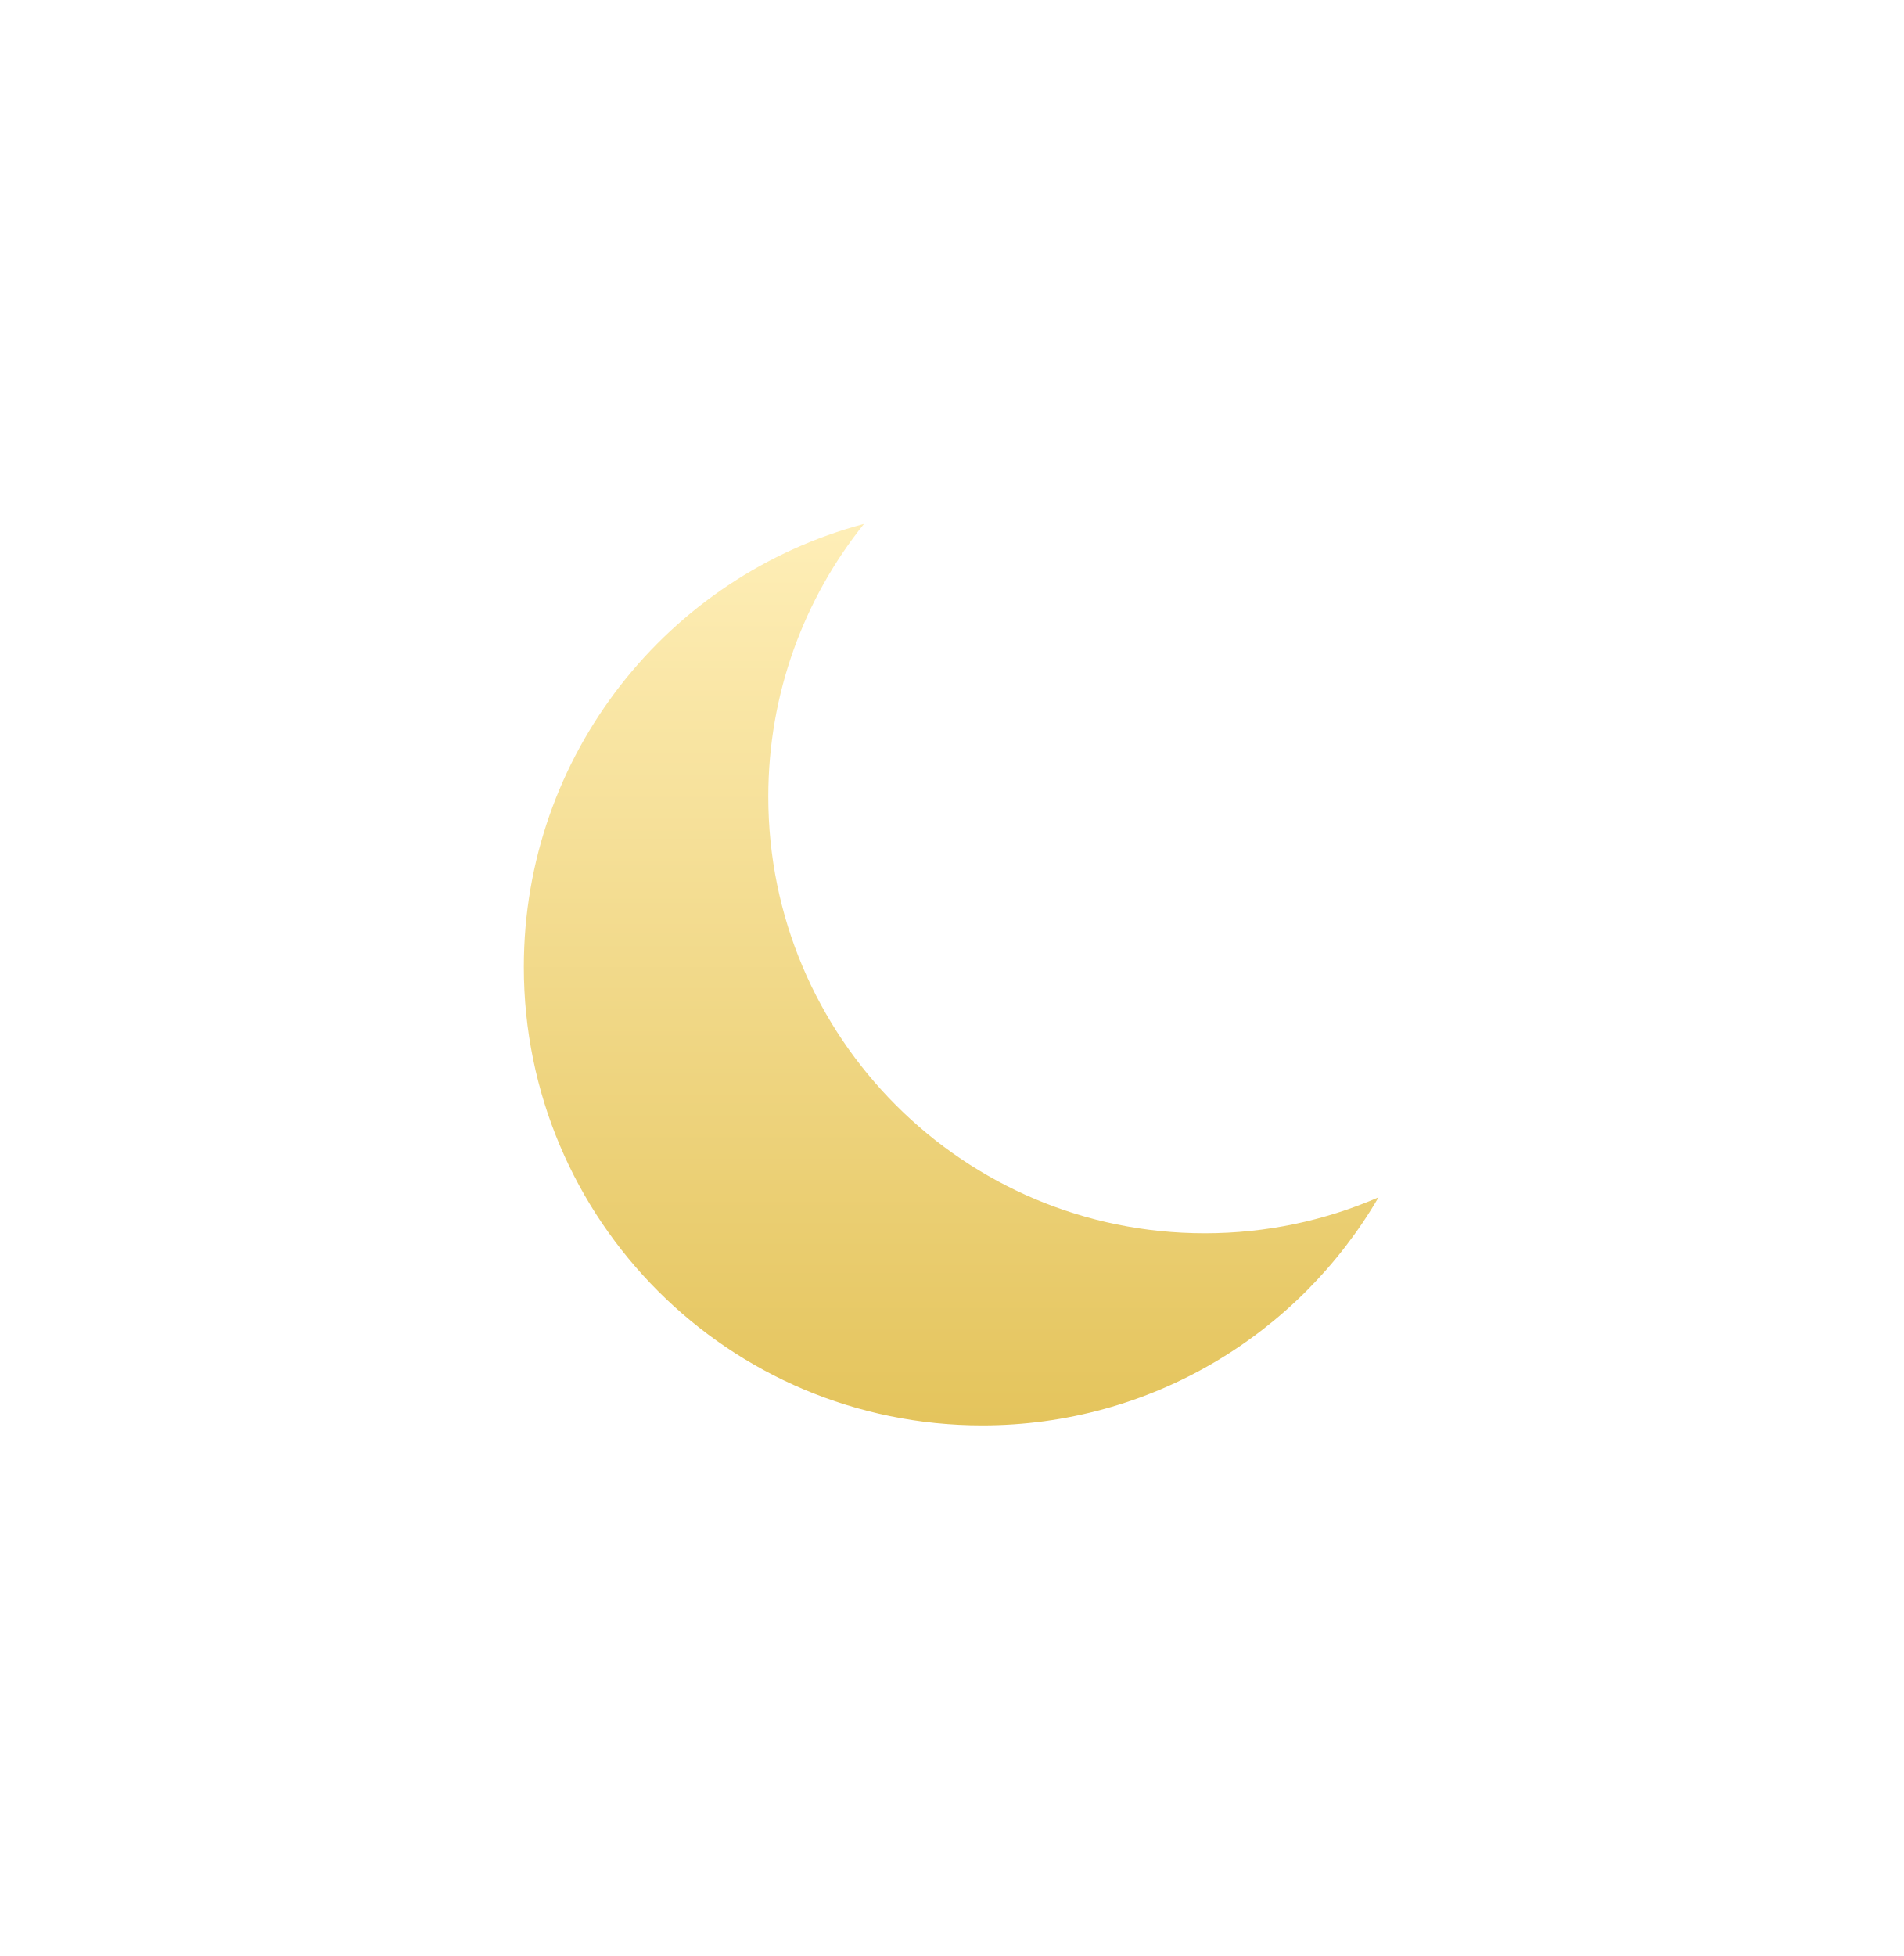
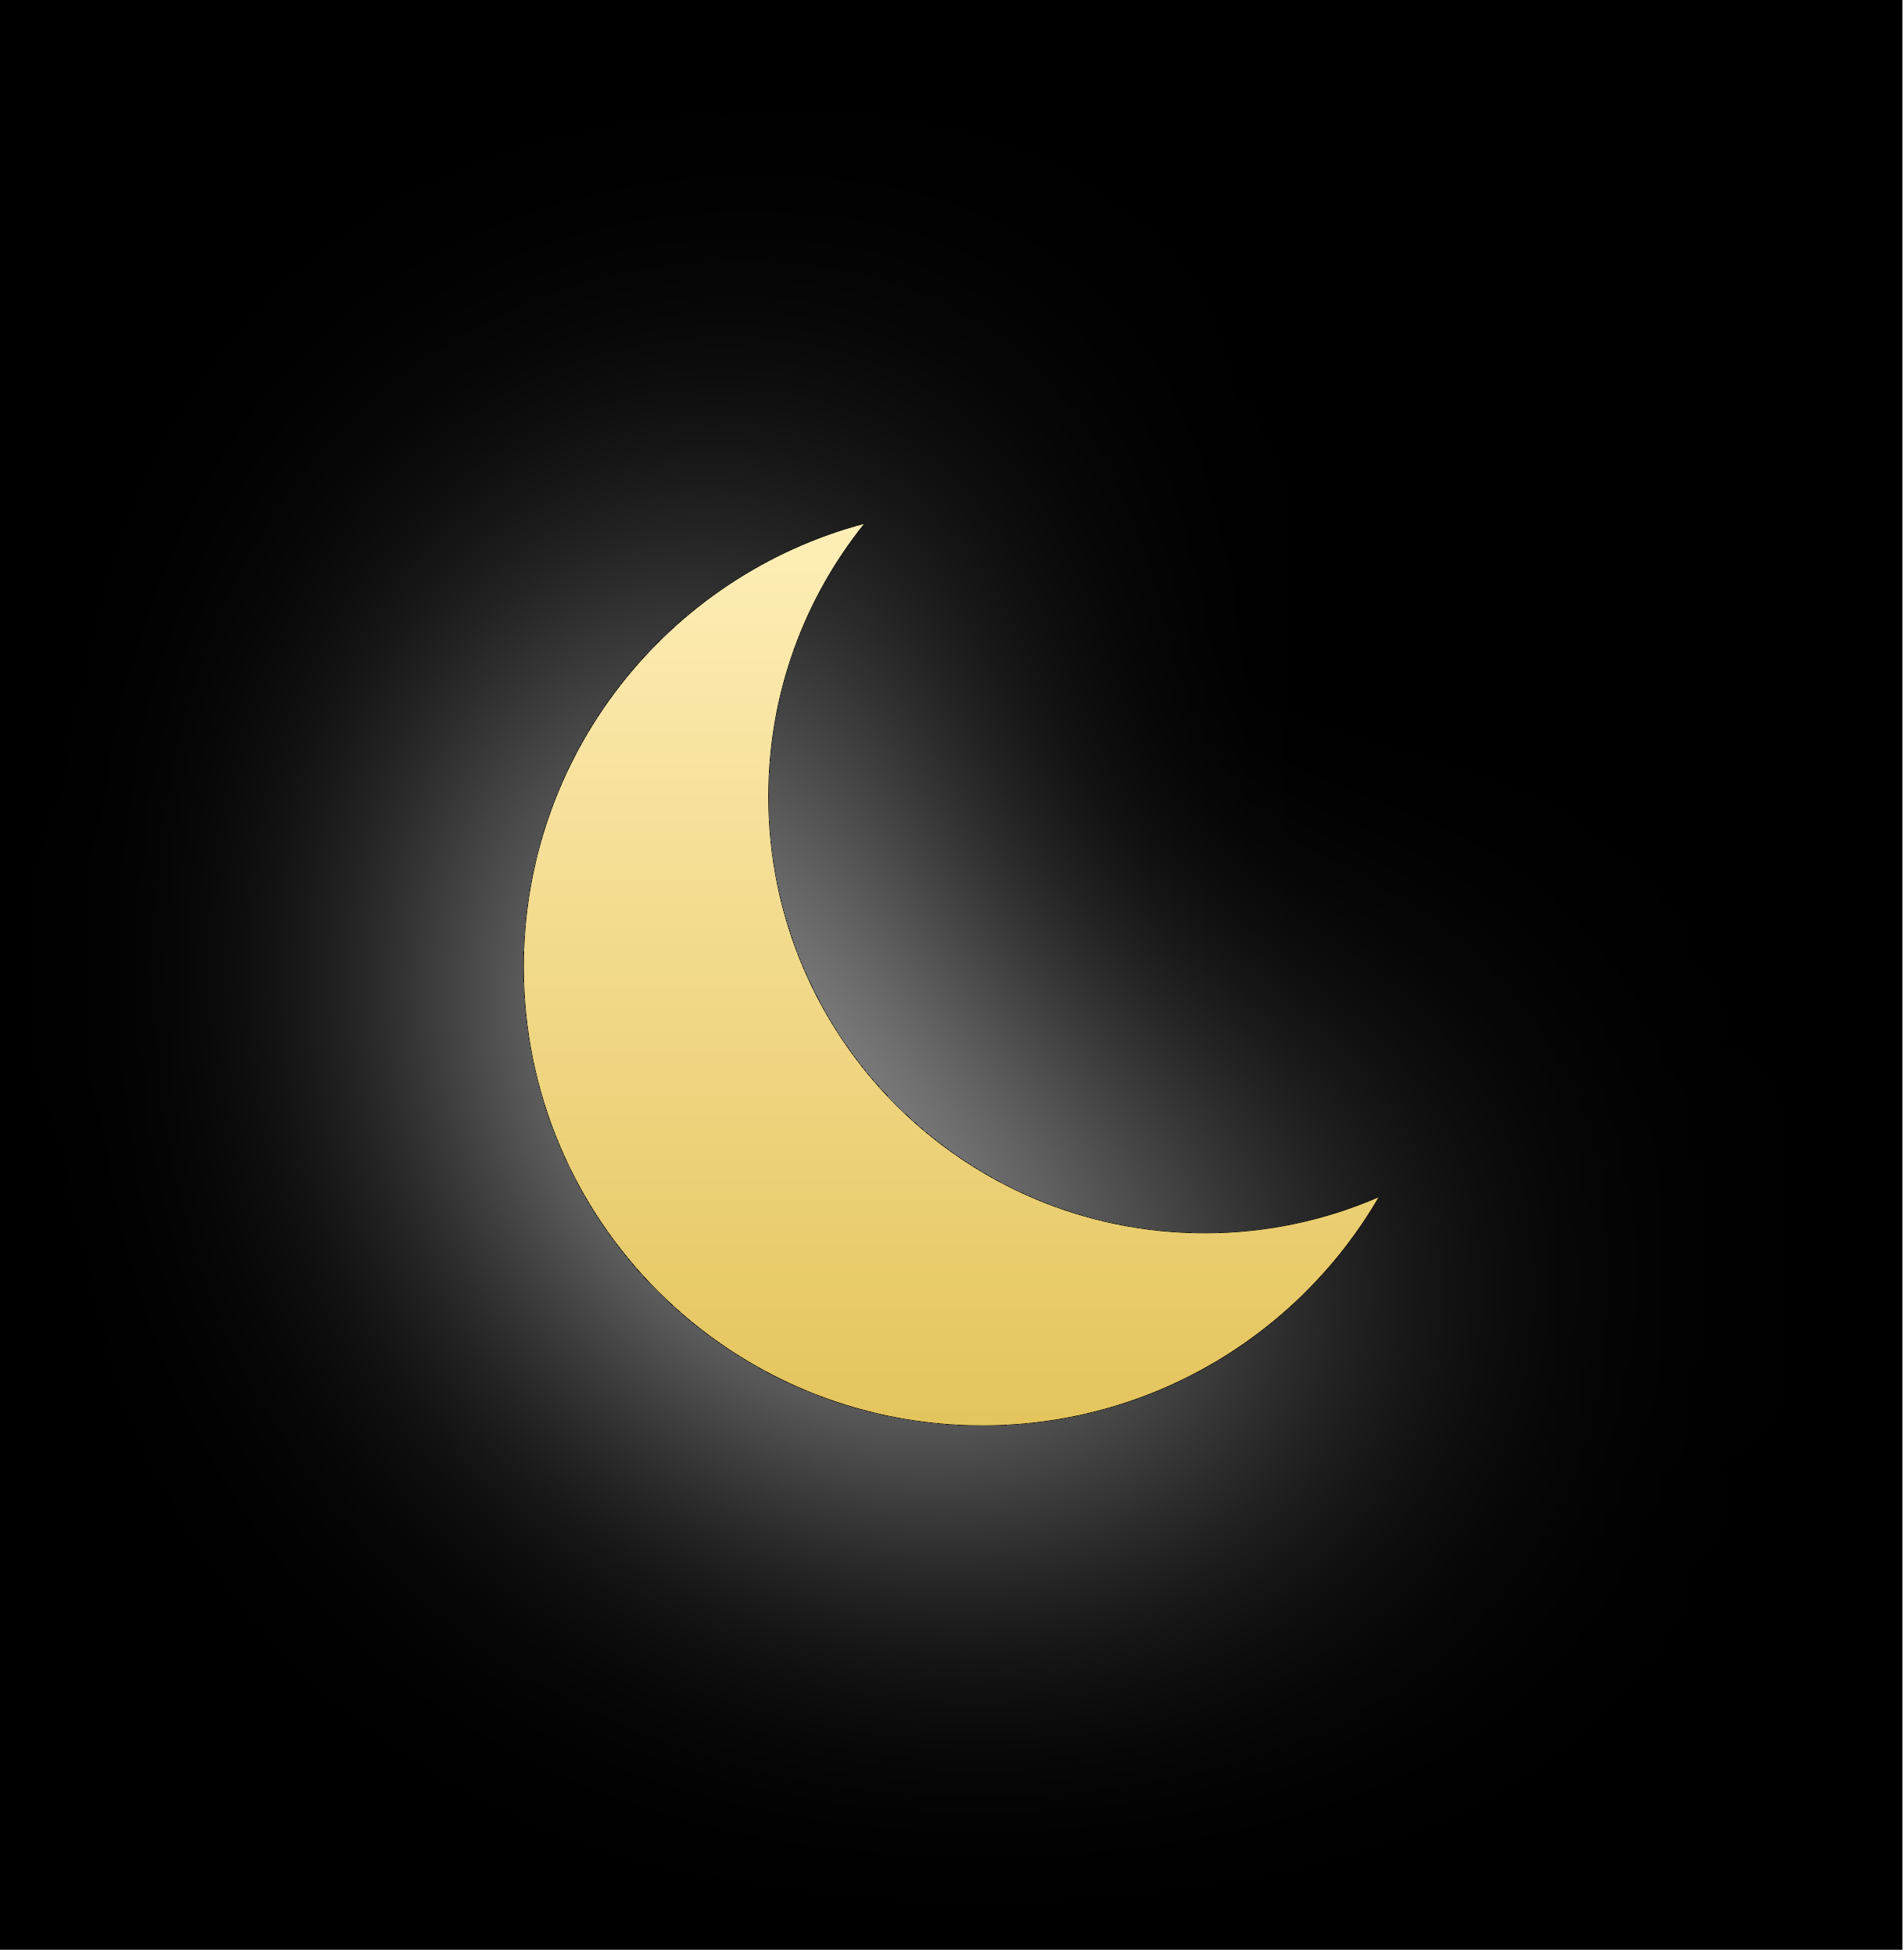
<svg xmlns="http://www.w3.org/2000/svg" width="218" height="224" viewBox="0 0 218 224" fill="none">
  <g filter="url(#filter0_d_351_233)">
    <path d="M98.959 60C92.103 68.558 88 79.418 88 91.236C88 118.851 110.386 141.236 138 141.236C145.073 141.236 151.801 139.764 157.899 137.115C148.804 152.736 131.879 163.236 112.5 163.236C83.505 163.236 60 139.731 60 110.736C60 86.424 76.527 65.972 98.959 60Z" fill="url(#paint0_linear_351_233)" />
  </g>
  <defs>
    <filter id="filter0_d_351_233" x="0" y="0" width="217.899" height="223.236" filterUnits="userSpaceOnUse" color-interpolation-filters="sRGB">
-       <feFlood flood-opacity="0" result="BackgroundImageFix" />
+       <feFlood floodOpacity="0" result="BackgroundImageFix" />
      <feColorMatrix in="SourceAlpha" type="matrix" values="0 0 0 0 0 0 0 0 0 0 0 0 0 0 0 0 0 0 127 0" result="hardAlpha" />
      <feOffset />
      <feGaussianBlur stdDeviation="30" />
      <feComposite in2="hardAlpha" operator="out" />
      <feColorMatrix type="matrix" values="0 0 0 0 1 0 0 0 0 1 0 0 0 0 1 0 0 0 1 0" />
      <feBlend mode="normal" in2="BackgroundImageFix" result="effect1_dropShadow_351_233" />
      <feBlend mode="normal" in="SourceGraphic" in2="effect1_dropShadow_351_233" result="shape" />
    </filter>
    <linearGradient id="paint0_linear_351_233" x1="112.5" y1="58.236" x2="112.5" y2="163.236" gradientUnits="userSpaceOnUse">
      <stop stop-color="#FFEFB9" />
      <stop offset="1" stop-color="#E4C45C" />
    </linearGradient>
  </defs>
</svg>
